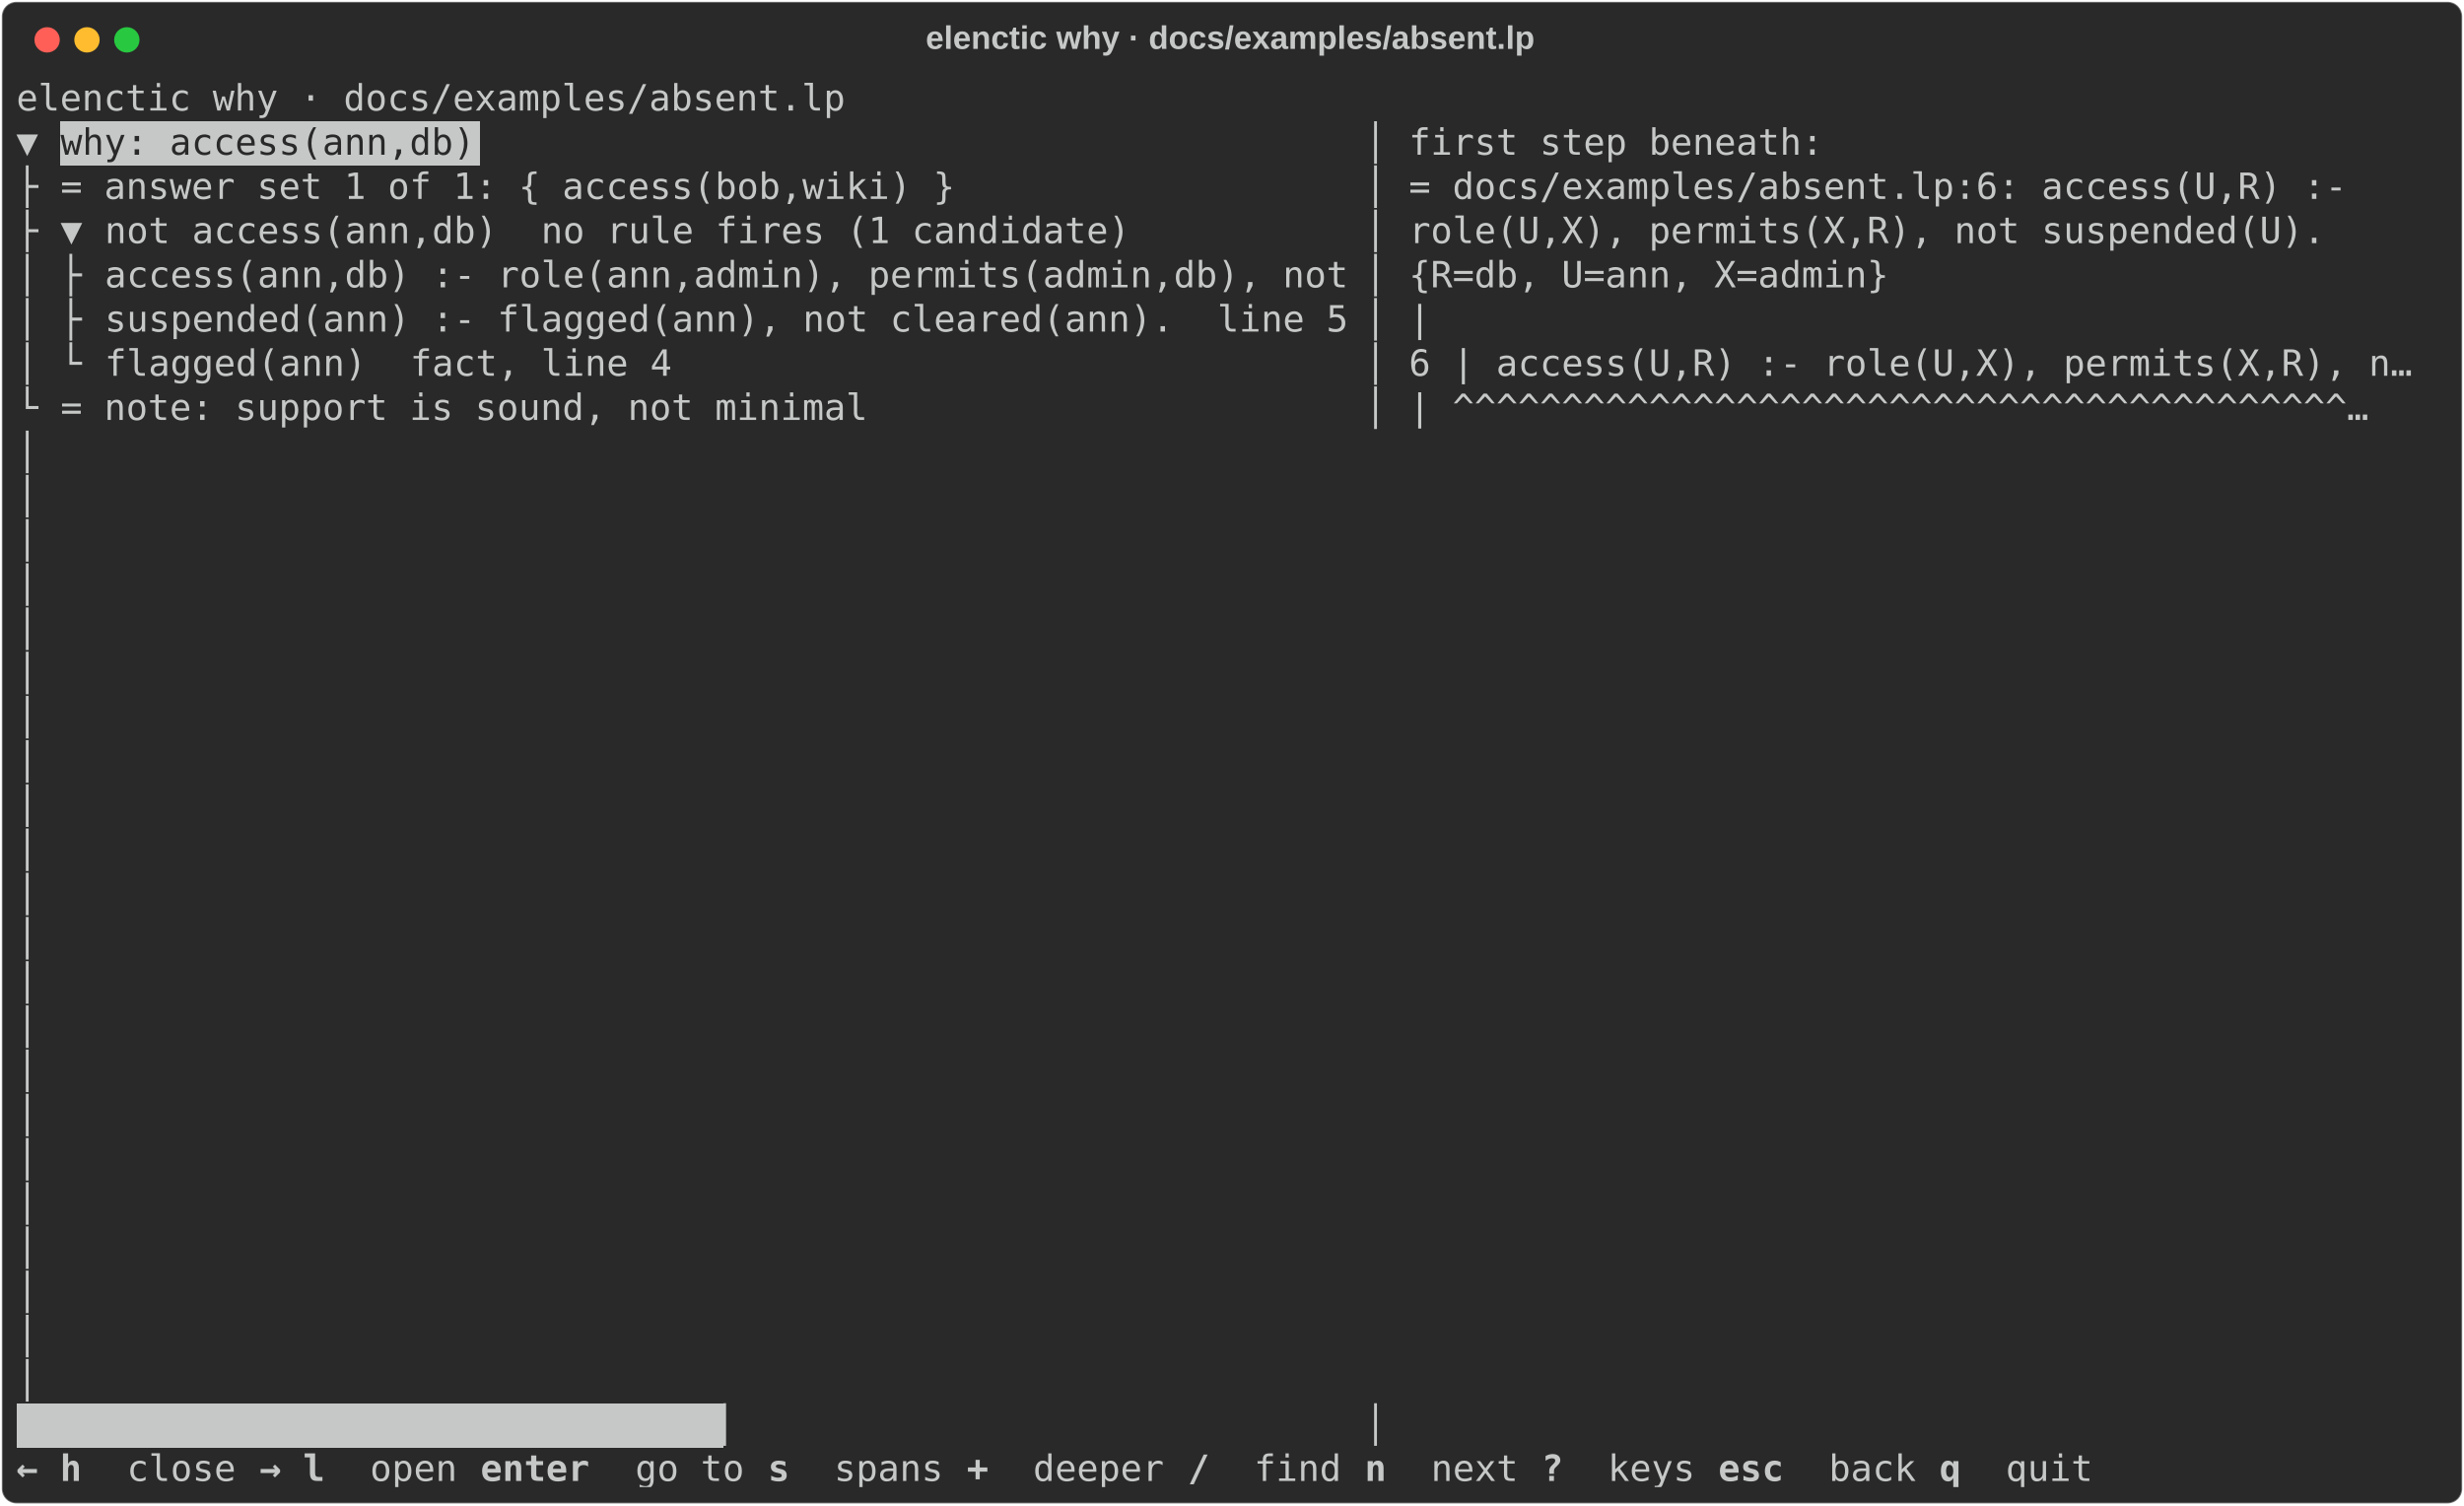
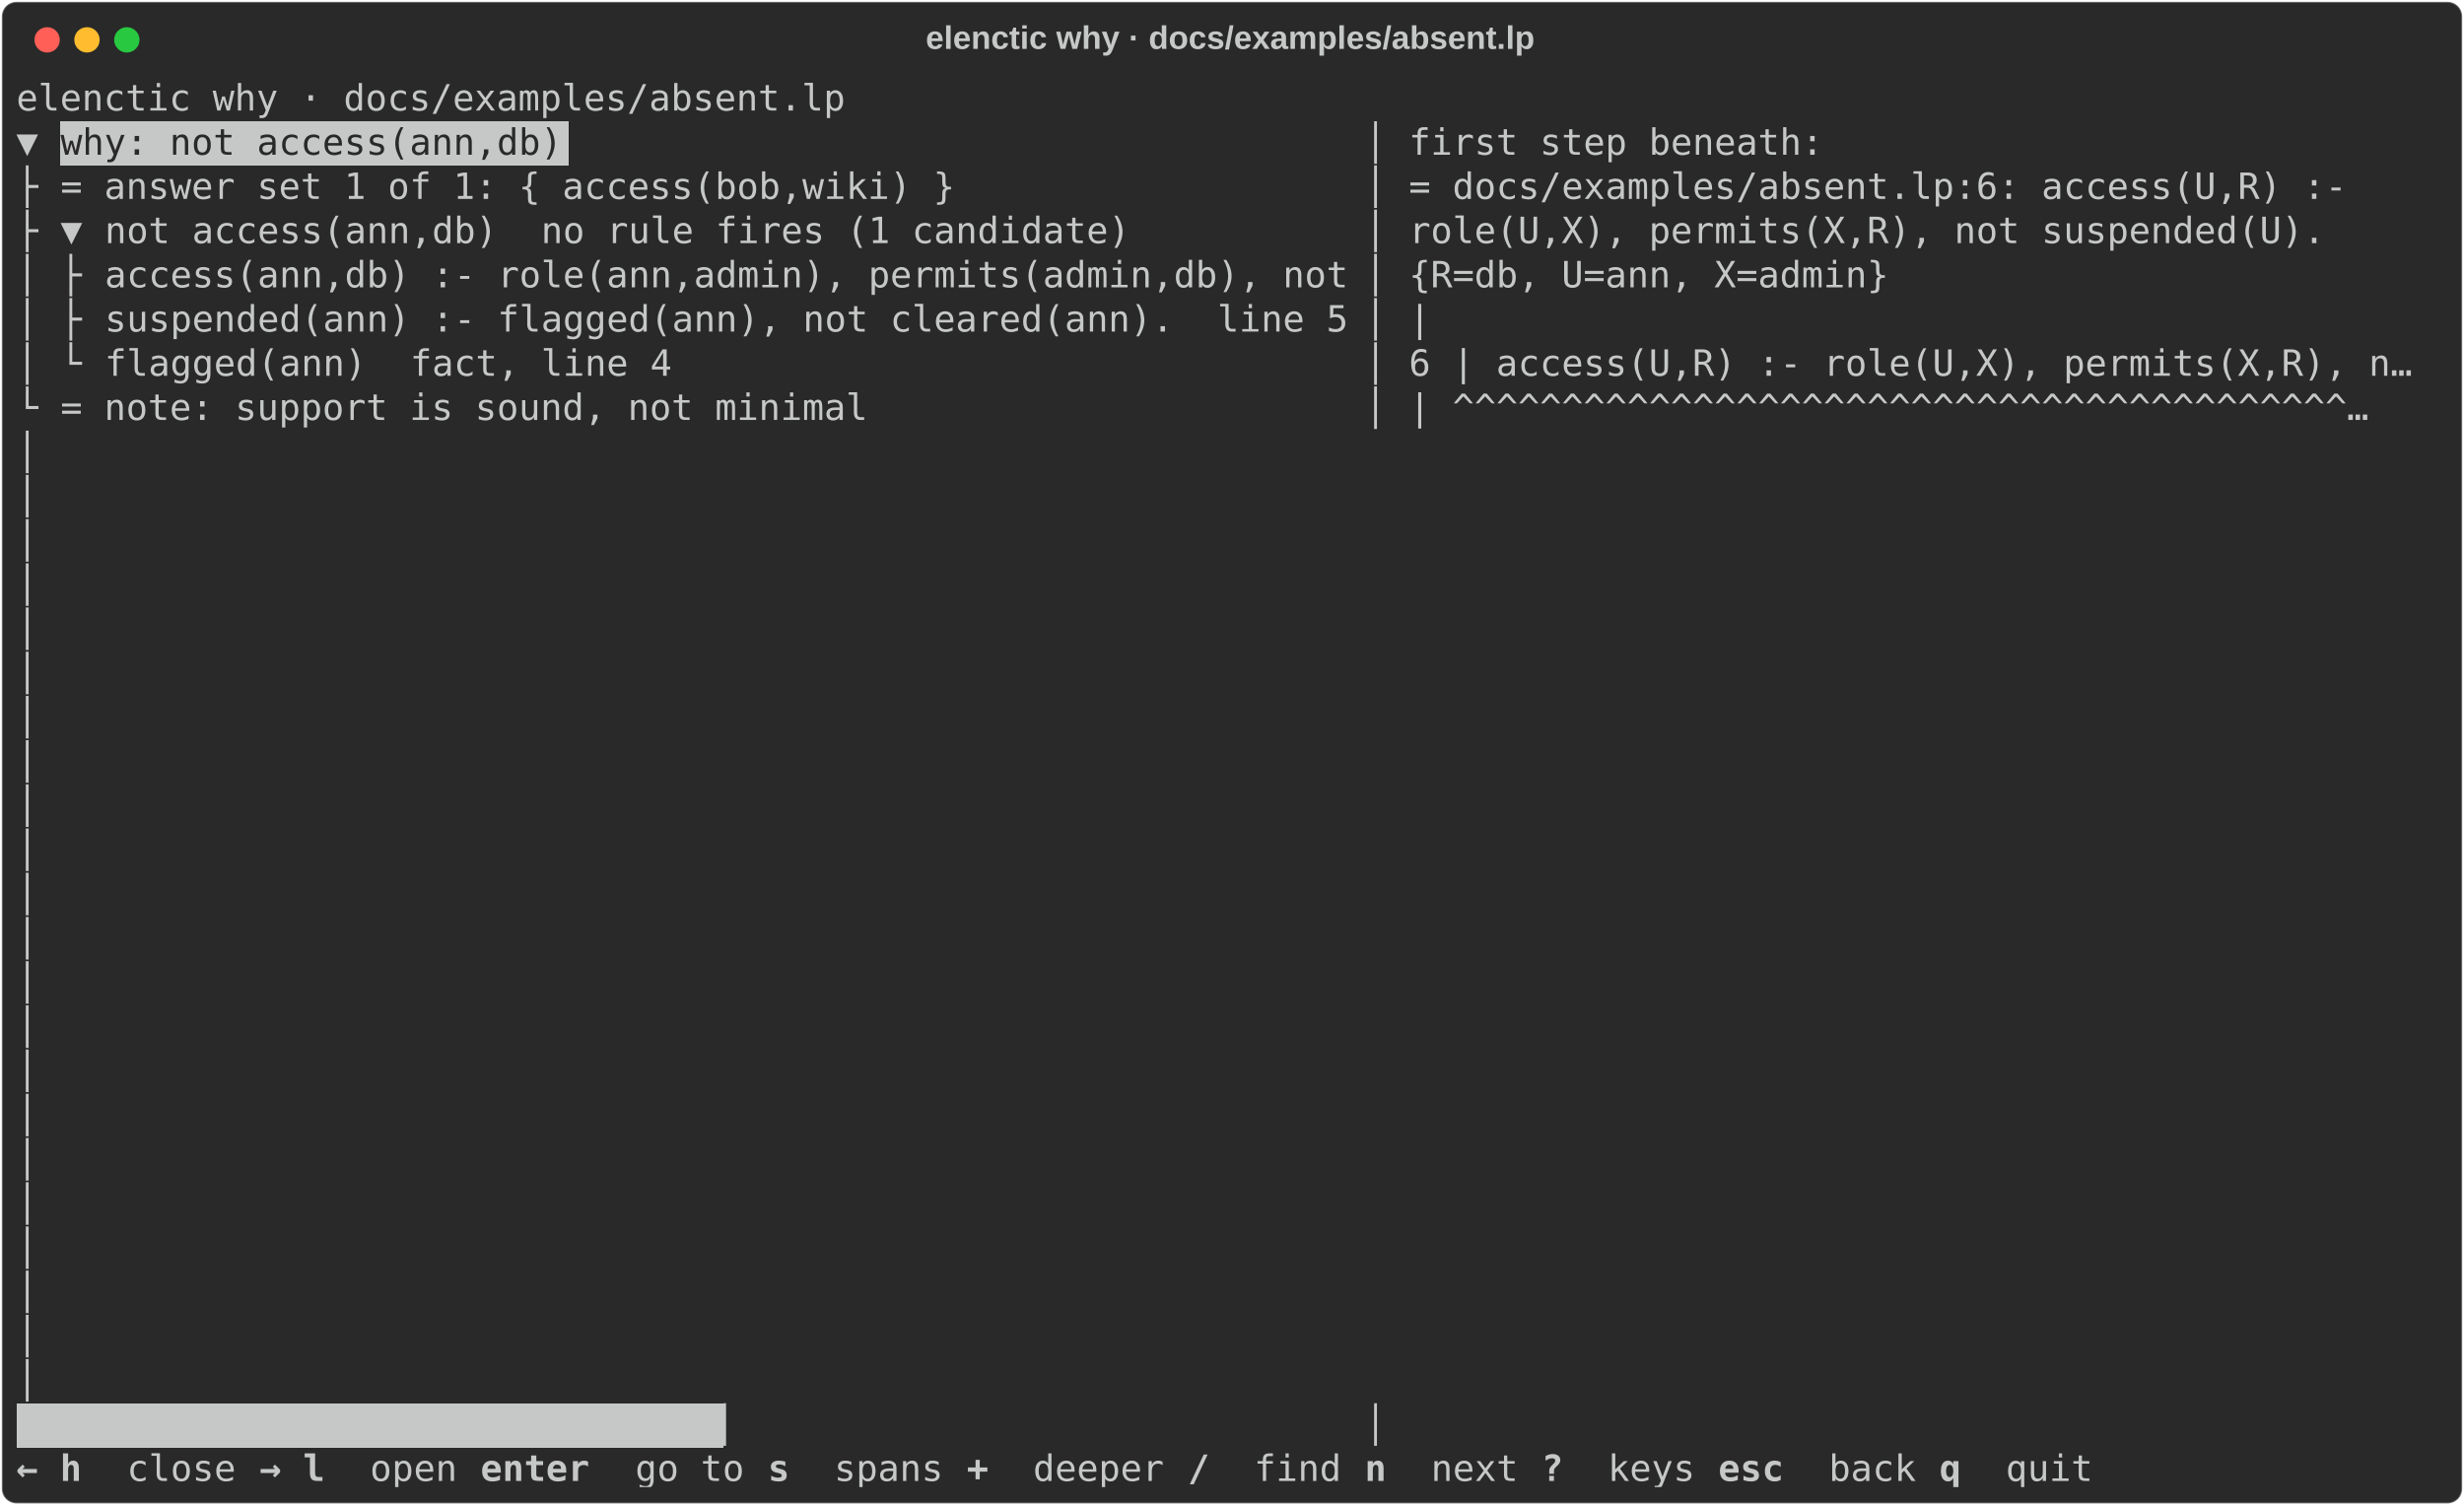
<svg xmlns="http://www.w3.org/2000/svg" class="rich-terminal" viewBox="0 0 1360 830.8">
  <style>

    @font-face {
        font-family: "Fira Code";
        src: local("FiraCode-Regular"),
                url("https://cdnjs.cloudflare.com/ajax/libs/firacode/6.2.0/woff2/FiraCode-Regular.woff2") format("woff2"),
                url("https://cdnjs.cloudflare.com/ajax/libs/firacode/6.2.0/woff/FiraCode-Regular.woff") format("woff");
        font-style: normal;
        font-weight: 400;
    }
    @font-face {
        font-family: "Fira Code";
        src: local("FiraCode-Bold"),
                url("https://cdnjs.cloudflare.com/ajax/libs/firacode/6.2.0/woff2/FiraCode-Bold.woff2") format("woff2"),
                url("https://cdnjs.cloudflare.com/ajax/libs/firacode/6.2.0/woff/FiraCode-Bold.woff") format("woff");
        font-style: bold;
        font-weight: 700;
    }

    .terminal-matrix {
        font-family: Fira Code, monospace;
        font-size: 20px;
        line-height: 24.4px;
        font-variant-east-asian: full-width;
    }

    .terminal-title {
        font-size: 18px;
        font-weight: bold;
        font-family: arial;
    }

    .terminal-r1 { fill: #c5c8c6 }
.terminal-r2 { fill: #292929 }
.terminal-r3 { fill: #c5c8c6;font-weight: bold }
    </style>
  <defs>
    <clipPath id="terminal-clip-terminal">
      <rect x="0" y="0" width="1341.0" height="779.8" />
    </clipPath>
    <clipPath id="terminal-line-0">
      <rect x="0" y="1.5" width="1342" height="24.65" />
    </clipPath>
    <clipPath id="terminal-line-1">
      <rect x="0" y="25.9" width="1342" height="24.65" />
    </clipPath>
    <clipPath id="terminal-line-2">
      <rect x="0" y="50.3" width="1342" height="24.65" />
    </clipPath>
    <clipPath id="terminal-line-3">
      <rect x="0" y="74.7" width="1342" height="24.65" />
    </clipPath>
    <clipPath id="terminal-line-4">
      <rect x="0" y="99.1" width="1342" height="24.65" />
    </clipPath>
    <clipPath id="terminal-line-5">
      <rect x="0" y="123.5" width="1342" height="24.65" />
    </clipPath>
    <clipPath id="terminal-line-6">
      <rect x="0" y="147.9" width="1342" height="24.65" />
    </clipPath>
    <clipPath id="terminal-line-7">
      <rect x="0" y="172.3" width="1342" height="24.65" />
    </clipPath>
    <clipPath id="terminal-line-8">
      <rect x="0" y="196.7" width="1342" height="24.65" />
    </clipPath>
    <clipPath id="terminal-line-9">
      <rect x="0" y="221.1" width="1342" height="24.65" />
    </clipPath>
    <clipPath id="terminal-line-10">
      <rect x="0" y="245.5" width="1342" height="24.65" />
    </clipPath>
    <clipPath id="terminal-line-11">
      <rect x="0" y="269.9" width="1342" height="24.65" />
    </clipPath>
    <clipPath id="terminal-line-12">
      <rect x="0" y="294.3" width="1342" height="24.65" />
    </clipPath>
    <clipPath id="terminal-line-13">
      <rect x="0" y="318.7" width="1342" height="24.65" />
    </clipPath>
    <clipPath id="terminal-line-14">
      <rect x="0" y="343.1" width="1342" height="24.65" />
    </clipPath>
    <clipPath id="terminal-line-15">
      <rect x="0" y="367.5" width="1342" height="24.65" />
    </clipPath>
    <clipPath id="terminal-line-16">
      <rect x="0" y="391.9" width="1342" height="24.65" />
    </clipPath>
    <clipPath id="terminal-line-17">
      <rect x="0" y="416.3" width="1342" height="24.65" />
    </clipPath>
    <clipPath id="terminal-line-18">
      <rect x="0" y="440.7" width="1342" height="24.65" />
    </clipPath>
    <clipPath id="terminal-line-19">
      <rect x="0" y="465.1" width="1342" height="24.65" />
    </clipPath>
    <clipPath id="terminal-line-20">
      <rect x="0" y="489.5" width="1342" height="24.65" />
    </clipPath>
    <clipPath id="terminal-line-21">
      <rect x="0" y="513.9" width="1342" height="24.65" />
    </clipPath>
    <clipPath id="terminal-line-22">
      <rect x="0" y="538.3" width="1342" height="24.65" />
    </clipPath>
    <clipPath id="terminal-line-23">
      <rect x="0" y="562.7" width="1342" height="24.65" />
    </clipPath>
    <clipPath id="terminal-line-24">
      <rect x="0" y="587.1" width="1342" height="24.65" />
    </clipPath>
    <clipPath id="terminal-line-25">
      <rect x="0" y="611.5" width="1342" height="24.65" />
    </clipPath>
    <clipPath id="terminal-line-26">
      <rect x="0" y="635.9" width="1342" height="24.65" />
    </clipPath>
    <clipPath id="terminal-line-27">
      <rect x="0" y="660.3" width="1342" height="24.65" />
    </clipPath>
    <clipPath id="terminal-line-28">
      <rect x="0" y="684.7" width="1342" height="24.65" />
    </clipPath>
    <clipPath id="terminal-line-29">
      <rect x="0" y="709.1" width="1342" height="24.65" />
    </clipPath>
    <clipPath id="terminal-line-30">
      <rect x="0" y="733.5" width="1342" height="24.65" />
    </clipPath>
  </defs>
  <rect fill="#292929" stroke="rgba(255,255,255,0.35)" stroke-width="1" x="1" y="1" width="1358" height="828.8" rx="8" />
  <text class="terminal-title" fill="#c5c8c6" text-anchor="middle" x="679" y="27">elenctic why · docs/examples/absent.lp</text>
  <g transform="translate(26,22)">
    <circle cx="0" cy="0" r="7" fill="#ff5f57" />
    <circle cx="22" cy="0" r="7" fill="#febc2e" />
    <circle cx="44" cy="0" r="7" fill="#28c840" />
  </g>
  <g transform="translate(9, 41)" clip-path="url(#terminal-clip-terminal)">
-     <rect fill="#c5c8c6" x="24.4" y="25.9" width="231.8" height="24.65" shape-rendering="crispEdges" />
+     <rect fill="#c5c8c6" x="24.4" y="25.9" width="280.6" height="24.65" shape-rendering="crispEdges" />
    <rect fill="#c5c8c6" x="0" y="733.5" width="390.4" height="24.65" shape-rendering="crispEdges" />
    <g class="terminal-matrix">
      <text class="terminal-r1" x="0" y="20" textLength="1342" clip-path="url(#terminal-line-0)">elenctic why · docs/examples/absent.lp                                                                        </text>
      <text class="terminal-r1" x="1342" y="20" textLength="12.2" clip-path="url(#terminal-line-0)">
</text>
      <text class="terminal-r1" x="0" y="44.4" textLength="24.4" clip-path="url(#terminal-line-1)">▼ </text>
-       <text class="terminal-r2" x="24.4" y="44.4" textLength="231.8" clip-path="url(#terminal-line-1)">why: access(ann,db)</text>
+       <text class="terminal-r2" x="24.4" y="44.4" textLength="280.6" clip-path="url(#terminal-line-1)">why: not access(ann,db)</text>
      <text class="terminal-r1" x="744.2" y="44.4" textLength="24.4" clip-path="url(#terminal-line-1)">│ </text>
      <text class="terminal-r1" x="768.6" y="44.4" textLength="231.8" clip-path="url(#terminal-line-1)">first step beneath:</text>
      <text class="terminal-r1" x="1342" y="44.4" textLength="12.2" clip-path="url(#terminal-line-1)">
</text>
      <text class="terminal-r1" x="0" y="68.8" textLength="24.4" clip-path="url(#terminal-line-2)">├ </text>
      <text class="terminal-r1" x="24.4" y="68.8" textLength="500.2" clip-path="url(#terminal-line-2)">= answer set 1 of 1: { access(bob,wiki) }</text>
      <text class="terminal-r1" x="744.2" y="68.8" textLength="24.4" clip-path="url(#terminal-line-2)">│ </text>
      <text class="terminal-r1" x="768.6" y="68.8" textLength="524.6" clip-path="url(#terminal-line-2)">= docs/examples/absent.lp:6: access(U,R) :-</text>
      <text class="terminal-r1" x="1342" y="68.8" textLength="12.2" clip-path="url(#terminal-line-2)">
</text>
      <text class="terminal-r1" x="0" y="93.2" textLength="24.4" clip-path="url(#terminal-line-3)">├ </text>
      <text class="terminal-r1" x="24.4" y="93.2" textLength="24.4" clip-path="url(#terminal-line-3)">▼ </text>
      <text class="terminal-r1" x="48.8" y="93.2" textLength="573.4" clip-path="url(#terminal-line-3)">not access(ann,db)  no rule fires (1 candidate)</text>
      <text class="terminal-r1" x="744.2" y="93.2" textLength="24.4" clip-path="url(#terminal-line-3)">│ </text>
      <text class="terminal-r1" x="768.6" y="93.2" textLength="512.4" clip-path="url(#terminal-line-3)">role(U,X), permits(X,R), not suspended(U).</text>
      <text class="terminal-r1" x="1342" y="93.2" textLength="12.2" clip-path="url(#terminal-line-3)">
</text>
      <text class="terminal-r1" x="0" y="117.6" textLength="48.8" clip-path="url(#terminal-line-4)">│ ├ </text>
      <text class="terminal-r1" x="48.8" y="117.6" textLength="695.4" clip-path="url(#terminal-line-4)">access(ann,db) :- role(ann,admin), permits(admin,db), not</text>
      <text class="terminal-r1" x="744.2" y="117.6" textLength="24.4" clip-path="url(#terminal-line-4)">│ </text>
      <text class="terminal-r1" x="768.6" y="117.6" textLength="268.4" clip-path="url(#terminal-line-4)">{R=db, U=ann, X=admin}</text>
      <text class="terminal-r1" x="1342" y="117.6" textLength="12.2" clip-path="url(#terminal-line-4)">
</text>
      <text class="terminal-r1" x="0" y="142" textLength="48.8" clip-path="url(#terminal-line-5)">│ ├ </text>
      <text class="terminal-r1" x="48.8" y="142" textLength="695.4" clip-path="url(#terminal-line-5)">suspended(ann) :- flagged(ann), not cleared(ann).  line 5</text>
      <text class="terminal-r1" x="744.2" y="142" textLength="24.4" clip-path="url(#terminal-line-5)">│ </text>
      <text class="terminal-r1" x="768.6" y="142" textLength="36.6" clip-path="url(#terminal-line-5)">  |</text>
      <text class="terminal-r1" x="1342" y="142" textLength="12.2" clip-path="url(#terminal-line-5)">
</text>
      <text class="terminal-r1" x="0" y="166.4" textLength="48.8" clip-path="url(#terminal-line-6)">│ └ </text>
      <text class="terminal-r1" x="48.8" y="166.4" textLength="317.2" clip-path="url(#terminal-line-6)">flagged(ann)  fact, line 4</text>
      <text class="terminal-r1" x="744.2" y="166.4" textLength="24.4" clip-path="url(#terminal-line-6)">│ </text>
      <text class="terminal-r1" x="768.6" y="166.4" textLength="561.2" clip-path="url(#terminal-line-6)">6 | access(U,R) :- role(U,X), permits(X,R), n…</text>
      <text class="terminal-r1" x="1342" y="166.4" textLength="12.2" clip-path="url(#terminal-line-6)">
</text>
      <text class="terminal-r1" x="0" y="190.8" textLength="24.4" clip-path="url(#terminal-line-7)">└ </text>
      <text class="terminal-r1" x="24.4" y="190.8" textLength="451.4" clip-path="url(#terminal-line-7)">= note: support is sound, not minimal</text>
      <text class="terminal-r1" x="744.2" y="190.8" textLength="24.4" clip-path="url(#terminal-line-7)">│ </text>
      <text class="terminal-r1" x="768.6" y="190.8" textLength="561.2" clip-path="url(#terminal-line-7)">  | ^^^^^^^^^^^^^^^^^^^^^^^^^^^^^^^^^^^^^^^^^…</text>
      <text class="terminal-r1" x="1342" y="190.8" textLength="12.2" clip-path="url(#terminal-line-7)">
</text>
      <text class="terminal-r1" x="0" y="215.2" textLength="1342" clip-path="url(#terminal-line-8)">                                                             │                                                </text>
      <text class="terminal-r1" x="1342" y="215.2" textLength="12.2" clip-path="url(#terminal-line-8)">
</text>
      <text class="terminal-r1" x="0" y="239.6" textLength="1342" clip-path="url(#terminal-line-9)">                                                             │                                                </text>
      <text class="terminal-r1" x="1342" y="239.6" textLength="12.2" clip-path="url(#terminal-line-9)">
</text>
      <text class="terminal-r1" x="0" y="264" textLength="1342" clip-path="url(#terminal-line-10)">                                                             │                                                </text>
      <text class="terminal-r1" x="1342" y="264" textLength="12.2" clip-path="url(#terminal-line-10)">
</text>
      <text class="terminal-r1" x="0" y="288.4" textLength="1342" clip-path="url(#terminal-line-11)">                                                             │                                                </text>
      <text class="terminal-r1" x="1342" y="288.4" textLength="12.2" clip-path="url(#terminal-line-11)">
</text>
      <text class="terminal-r1" x="0" y="312.8" textLength="1342" clip-path="url(#terminal-line-12)">                                                             │                                                </text>
      <text class="terminal-r1" x="1342" y="312.8" textLength="12.2" clip-path="url(#terminal-line-12)">
</text>
      <text class="terminal-r1" x="0" y="337.2" textLength="1342" clip-path="url(#terminal-line-13)">                                                             │                                                </text>
      <text class="terminal-r1" x="1342" y="337.2" textLength="12.2" clip-path="url(#terminal-line-13)">
</text>
      <text class="terminal-r1" x="0" y="361.6" textLength="1342" clip-path="url(#terminal-line-14)">                                                             │                                                </text>
      <text class="terminal-r1" x="1342" y="361.6" textLength="12.2" clip-path="url(#terminal-line-14)">
</text>
      <text class="terminal-r1" x="0" y="386" textLength="1342" clip-path="url(#terminal-line-15)">                                                             │                                                </text>
      <text class="terminal-r1" x="1342" y="386" textLength="12.2" clip-path="url(#terminal-line-15)">
</text>
      <text class="terminal-r1" x="0" y="410.4" textLength="1342" clip-path="url(#terminal-line-16)">                                                             │                                                </text>
      <text class="terminal-r1" x="1342" y="410.4" textLength="12.2" clip-path="url(#terminal-line-16)">
</text>
      <text class="terminal-r1" x="0" y="434.8" textLength="1342" clip-path="url(#terminal-line-17)">                                                             │                                                </text>
      <text class="terminal-r1" x="1342" y="434.8" textLength="12.2" clip-path="url(#terminal-line-17)">
</text>
      <text class="terminal-r1" x="0" y="459.2" textLength="1342" clip-path="url(#terminal-line-18)">                                                             │                                                </text>
      <text class="terminal-r1" x="1342" y="459.2" textLength="12.2" clip-path="url(#terminal-line-18)">
</text>
      <text class="terminal-r1" x="0" y="483.6" textLength="1342" clip-path="url(#terminal-line-19)">                                                             │                                                </text>
      <text class="terminal-r1" x="1342" y="483.6" textLength="12.2" clip-path="url(#terminal-line-19)">
</text>
      <text class="terminal-r1" x="0" y="508" textLength="1342" clip-path="url(#terminal-line-20)">                                                             │                                                </text>
      <text class="terminal-r1" x="1342" y="508" textLength="12.2" clip-path="url(#terminal-line-20)">
</text>
      <text class="terminal-r1" x="0" y="532.4" textLength="1342" clip-path="url(#terminal-line-21)">                                                             │                                                </text>
      <text class="terminal-r1" x="1342" y="532.4" textLength="12.2" clip-path="url(#terminal-line-21)">
</text>
      <text class="terminal-r1" x="0" y="556.8" textLength="1342" clip-path="url(#terminal-line-22)">                                                             │                                                </text>
      <text class="terminal-r1" x="1342" y="556.8" textLength="12.2" clip-path="url(#terminal-line-22)">
</text>
      <text class="terminal-r1" x="0" y="581.2" textLength="1342" clip-path="url(#terminal-line-23)">                                                             │                                                </text>
      <text class="terminal-r1" x="1342" y="581.2" textLength="12.2" clip-path="url(#terminal-line-23)">
</text>
      <text class="terminal-r1" x="0" y="605.6" textLength="1342" clip-path="url(#terminal-line-24)">                                                             │                                                </text>
      <text class="terminal-r1" x="1342" y="605.6" textLength="12.2" clip-path="url(#terminal-line-24)">
</text>
      <text class="terminal-r1" x="0" y="630" textLength="1342" clip-path="url(#terminal-line-25)">                                                             │                                                </text>
      <text class="terminal-r1" x="1342" y="630" textLength="12.2" clip-path="url(#terminal-line-25)">
</text>
      <text class="terminal-r1" x="0" y="654.4" textLength="1342" clip-path="url(#terminal-line-26)">                                                             │                                                </text>
      <text class="terminal-r1" x="1342" y="654.4" textLength="12.2" clip-path="url(#terminal-line-26)">
</text>
      <text class="terminal-r1" x="0" y="678.8" textLength="1342" clip-path="url(#terminal-line-27)">                                                             │                                                </text>
      <text class="terminal-r1" x="1342" y="678.8" textLength="12.2" clip-path="url(#terminal-line-27)">
</text>
      <text class="terminal-r1" x="0" y="703.2" textLength="1342" clip-path="url(#terminal-line-28)">                                                             │                                                </text>
      <text class="terminal-r1" x="1342" y="703.2" textLength="12.2" clip-path="url(#terminal-line-28)">
</text>
      <text class="terminal-r1" x="0" y="727.6" textLength="1342" clip-path="url(#terminal-line-29)">                                                             │                                                </text>
      <text class="terminal-r1" x="1342" y="727.6" textLength="12.2" clip-path="url(#terminal-line-29)">
</text>
      <text class="terminal-r1" x="390.4" y="752" textLength="12.2" clip-path="url(#terminal-line-30)">▏</text>
      <text class="terminal-r1" x="744.2" y="752" textLength="597.8" clip-path="url(#terminal-line-30)">│                                                </text>
      <text class="terminal-r1" x="1342" y="752" textLength="12.2" clip-path="url(#terminal-line-30)">
</text>
      <text class="terminal-r3" x="0" y="776.4" textLength="61" clip-path="url(#terminal-line-31)"> ← h </text>
      <text class="terminal-r1" x="61" y="776.4" textLength="73.2" clip-path="url(#terminal-line-31)">close </text>
      <text class="terminal-r3" x="134.2" y="776.4" textLength="61" clip-path="url(#terminal-line-31)"> → l </text>
      <text class="terminal-r1" x="195.2" y="776.4" textLength="61" clip-path="url(#terminal-line-31)">open </text>
      <text class="terminal-r3" x="256.2" y="776.4" textLength="85.4" clip-path="url(#terminal-line-31)"> enter </text>
      <text class="terminal-r1" x="341.6" y="776.4" textLength="73.2" clip-path="url(#terminal-line-31)">go to </text>
      <text class="terminal-r3" x="414.8" y="776.4" textLength="36.6" clip-path="url(#terminal-line-31)"> s </text>
      <text class="terminal-r1" x="451.4" y="776.4" textLength="73.2" clip-path="url(#terminal-line-31)">spans </text>
      <text class="terminal-r3" x="524.6" y="776.4" textLength="36.6" clip-path="url(#terminal-line-31)"> + </text>
      <text class="terminal-r1" x="561.2" y="776.4" textLength="85.4" clip-path="url(#terminal-line-31)">deeper </text>
      <text class="terminal-r3" x="646.6" y="776.4" textLength="36.6" clip-path="url(#terminal-line-31)"> / </text>
      <text class="terminal-r1" x="683.2" y="776.4" textLength="61" clip-path="url(#terminal-line-31)">find </text>
      <text class="terminal-r3" x="744.2" y="776.4" textLength="36.6" clip-path="url(#terminal-line-31)"> n </text>
      <text class="terminal-r1" x="780.8" y="776.4" textLength="61" clip-path="url(#terminal-line-31)">next </text>
      <text class="terminal-r3" x="841.8" y="776.4" textLength="36.6" clip-path="url(#terminal-line-31)"> ? </text>
      <text class="terminal-r1" x="878.4" y="776.4" textLength="61" clip-path="url(#terminal-line-31)">keys </text>
      <text class="terminal-r3" x="939.4" y="776.4" textLength="61" clip-path="url(#terminal-line-31)"> esc </text>
      <text class="terminal-r1" x="1000.4" y="776.4" textLength="61" clip-path="url(#terminal-line-31)">back </text>
      <text class="terminal-r3" x="1061.4" y="776.4" textLength="36.6" clip-path="url(#terminal-line-31)"> q </text>
      <text class="terminal-r1" x="1098" y="776.4" textLength="61" clip-path="url(#terminal-line-31)">quit </text>
    </g>
  </g>
</svg>
